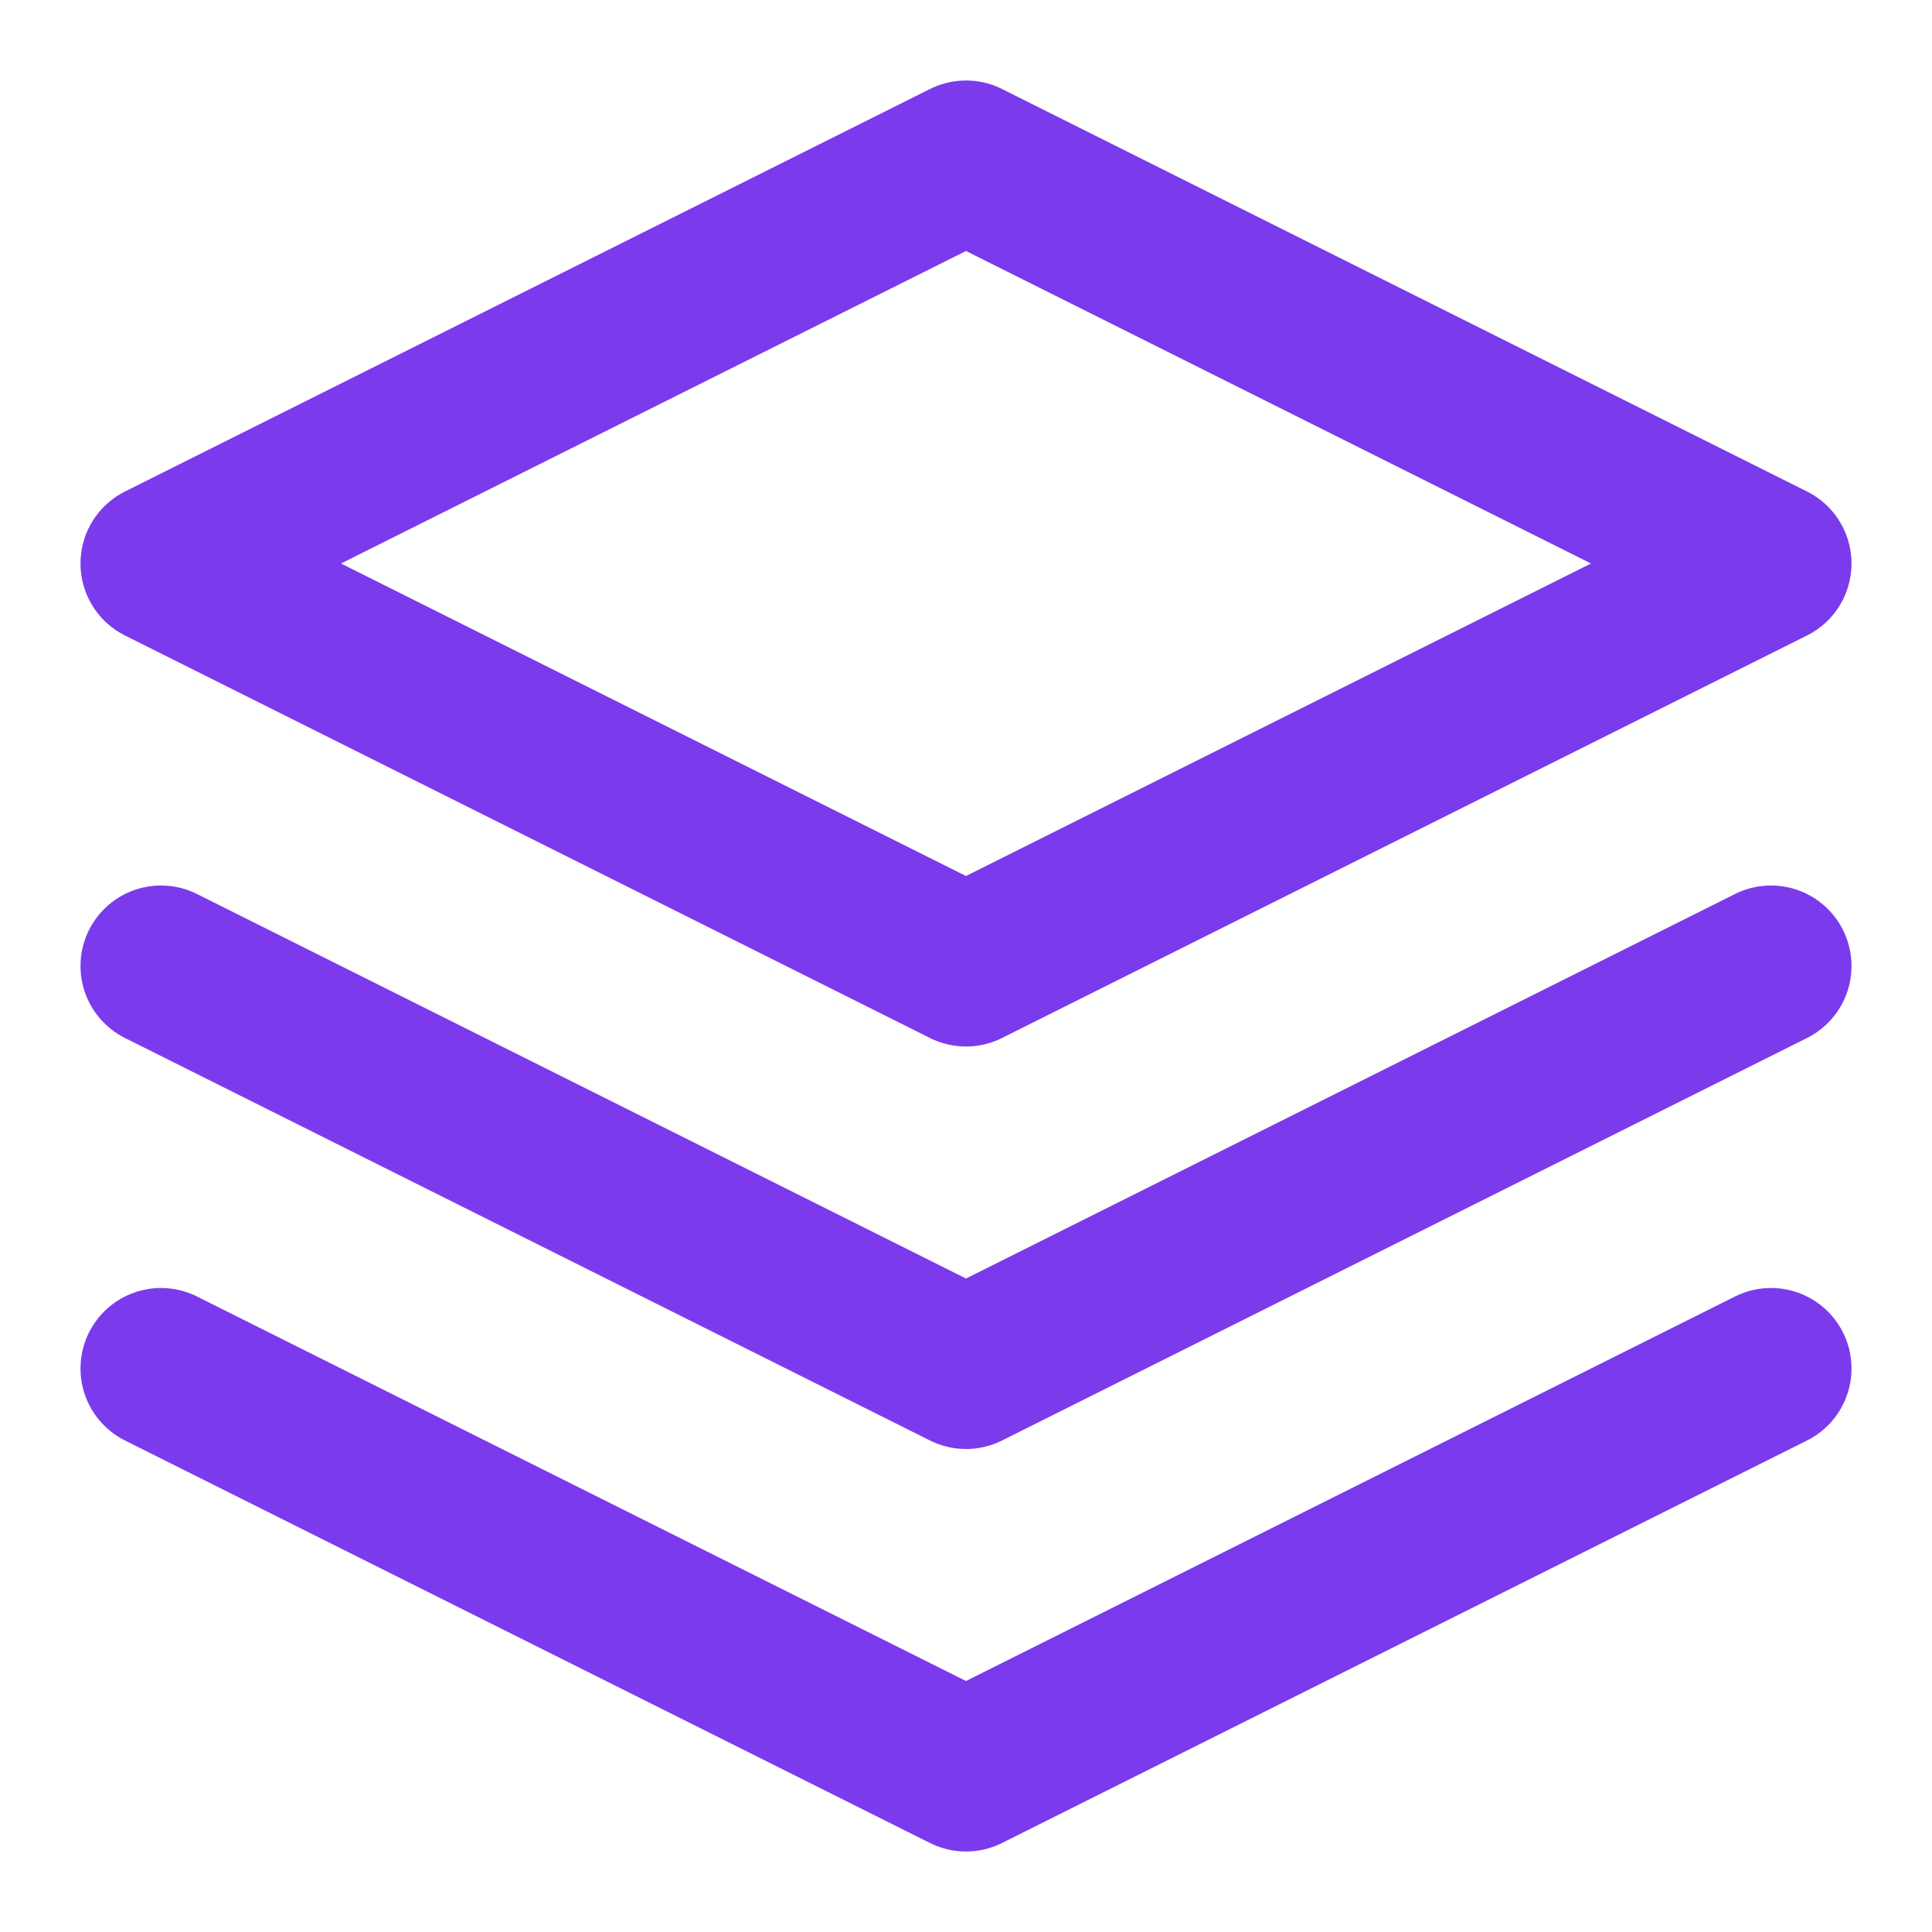
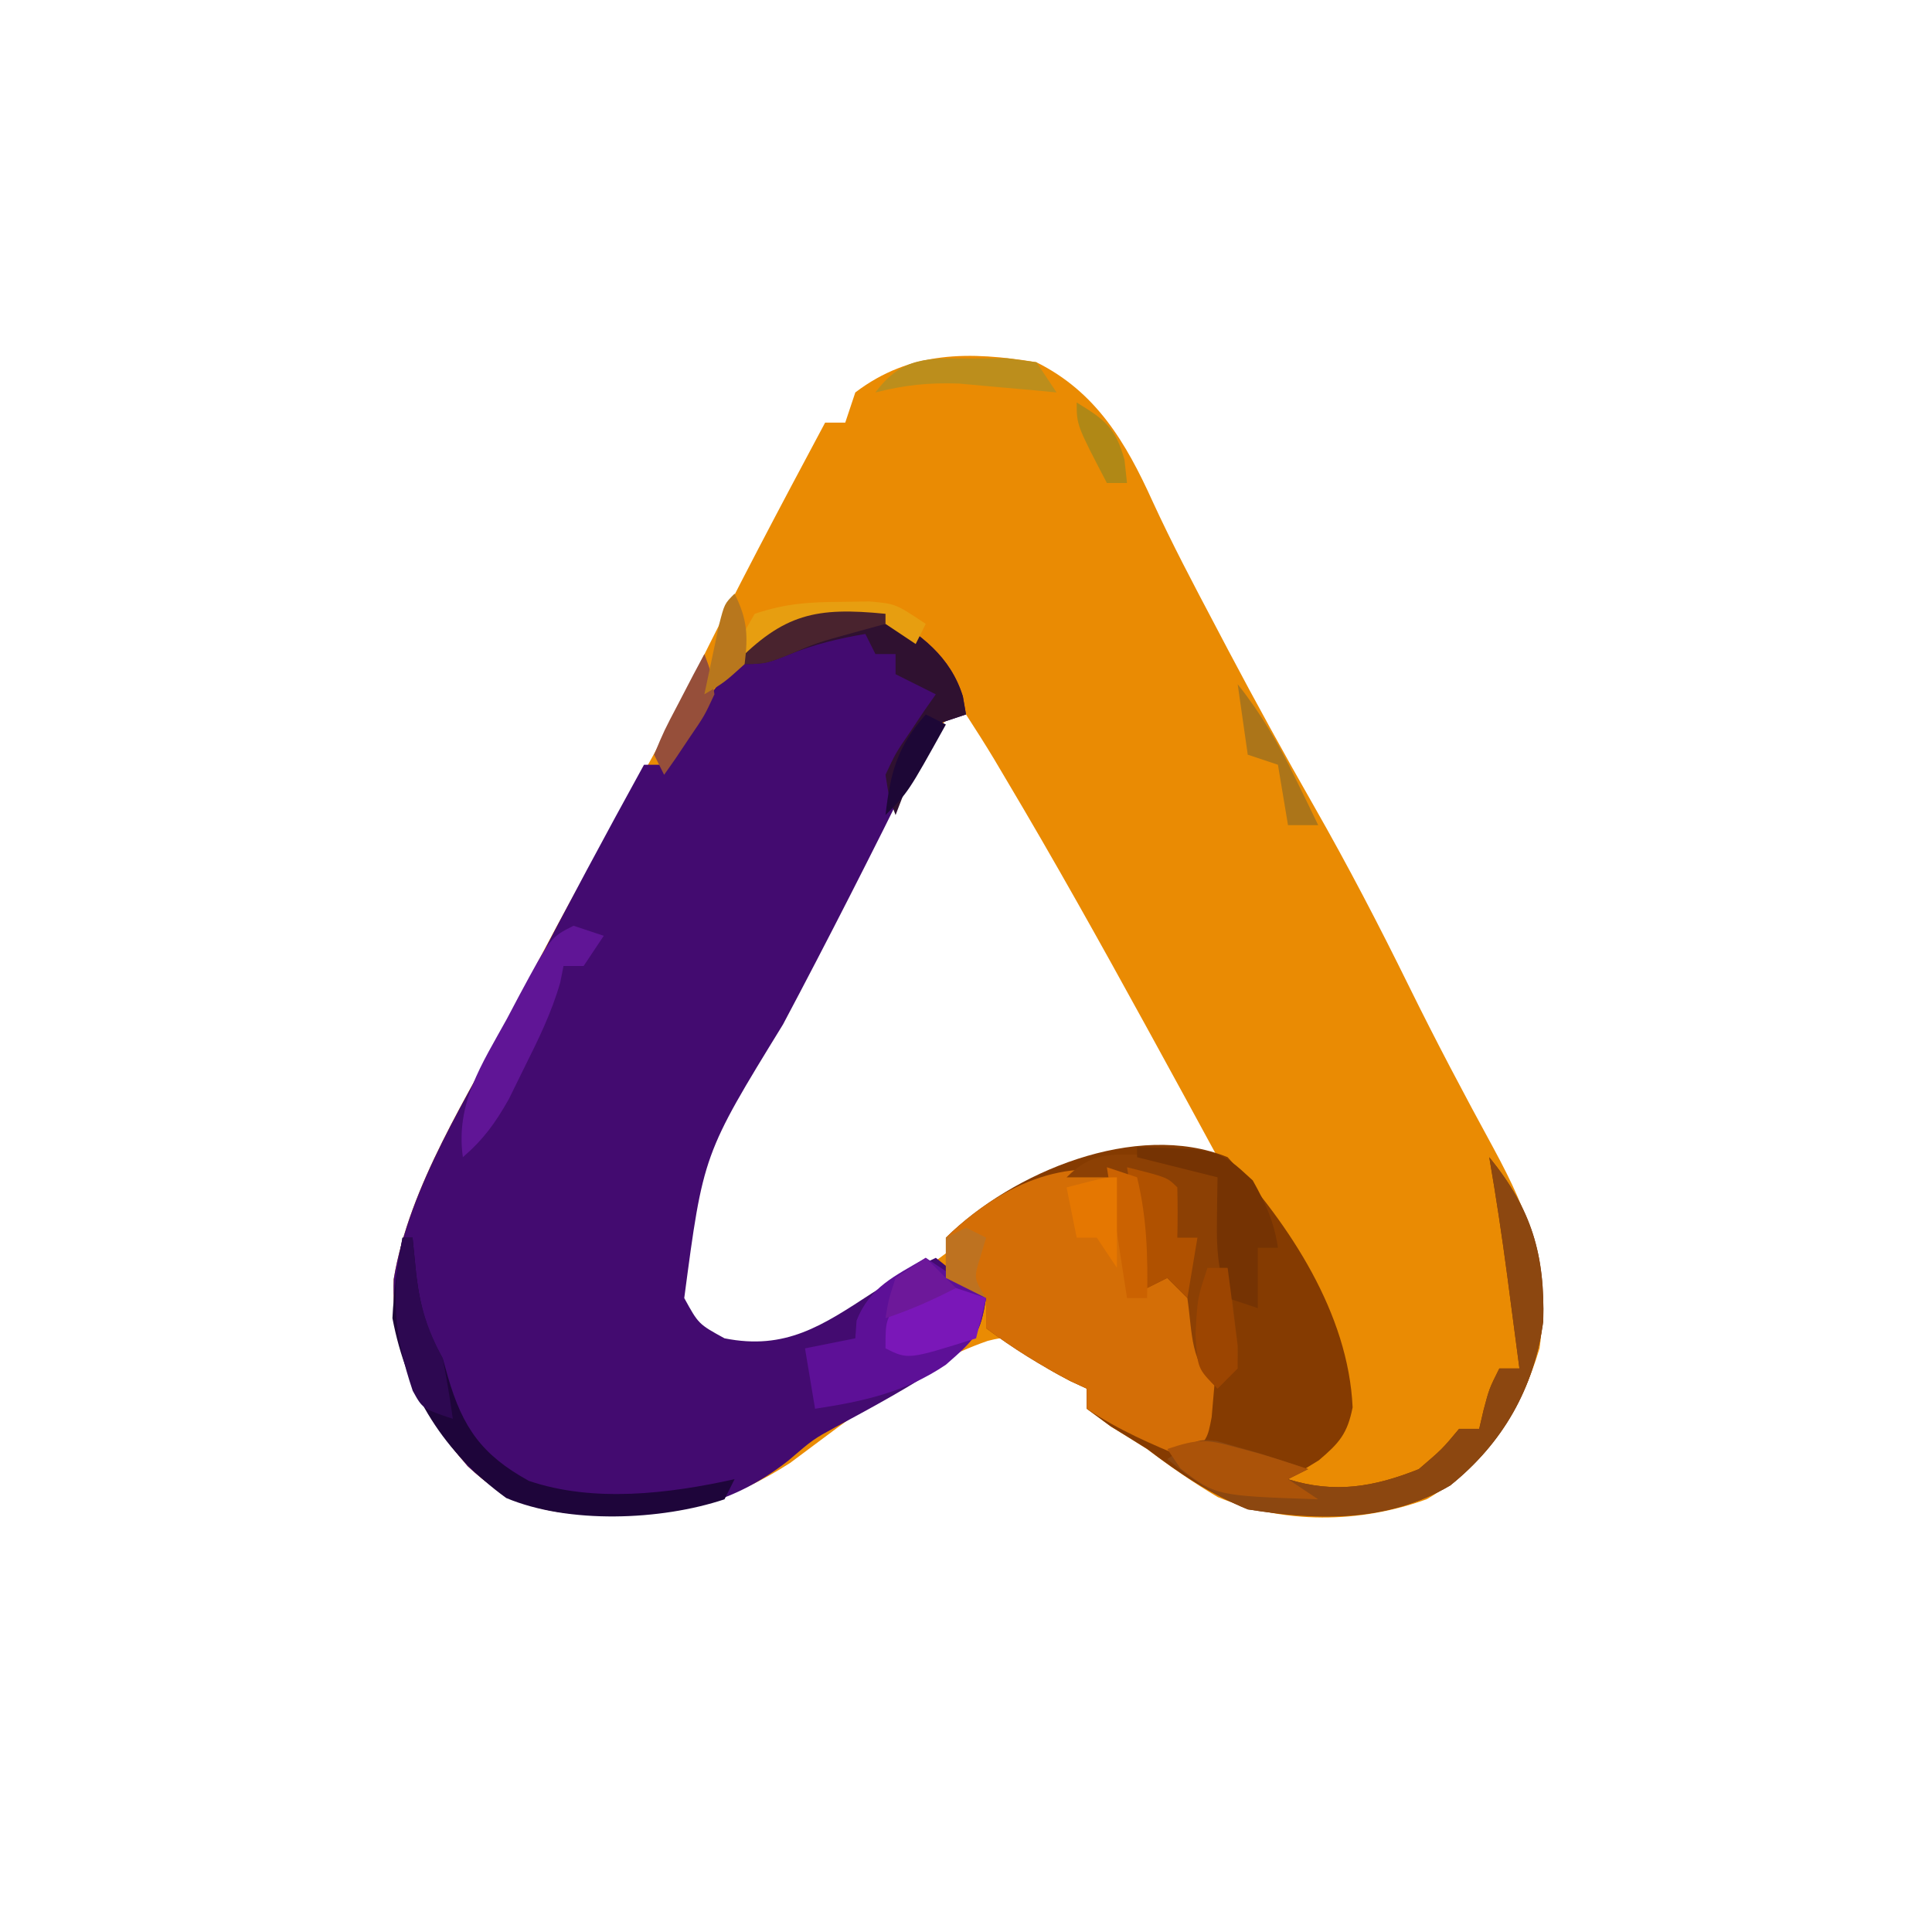
- <svg xmlns="http://www.w3.org/2000/svg" viewBox="0 0 24 24" fill="none" stroke="#7c3aed" stroke-width="2" stroke-linecap="round" stroke-linejoin="round">
-   <path d="M12 2L2 7l10 5 10-5-10-5zM2 17l10 5 10-5M2 12l10 5 10-5" />
+ <svg xmlns="http://www.w3.org/2000/svg" version="1.1" width="192" height="192">
+   <path d="M0 0 C5.934 2.953 8.887 7.964 11.539 13.82 C13.461 18.003 15.601 22.056 17.75 26.125 C18.183 26.948 18.616 27.771 19.062 28.619 C21.829 33.86 24.688 39.04 27.625 44.188 C30.966 50.048 34.062 55.994 37.038 62.047 C39.698 67.447 42.503 72.758 45.387 78.041 C49.112 84.916 51.071 90.149 50 98 C48.027 104.522 44.722 109.523 38.785 112.992 C32.094 115.413 24.625 115.484 18.023 112.781 C15.551 111.317 13.287 109.737 11 108 C9.796 107.244 8.588 106.493 7.375 105.75 C6.199 104.884 6.199 104.884 5 104 C5 103.34 5 102.68 5 102 C4.423 101.732 3.845 101.464 3.25 101.188 C1 100 1 100 -1 98.312 C-2.863 96.776 -2.863 96.776 -4.836 97.254 C-12.02 99.731 -18.432 104.905 -24.48 109.387 C-30.108 112.99 -35.278 114.586 -41.938 114.562 C-42.991 114.559 -42.991 114.559 -44.065 114.555 C-49.372 114.367 -52.673 113.328 -56.523 109.707 C-61.47 103.988 -64.123 98.818 -63.875 91.125 C-62.314 81.767 -56.502 72.98 -52.188 64.688 C-51.596 63.541 -51.005 62.394 -50.396 61.213 C-46.956 54.584 -43.345 48.099 -39.547 41.669 C-37.585 38.284 -35.825 34.834 -34.125 31.312 C-29.933 22.777 -25.483 14.386 -21 6 C-20.34 6 -19.68 6 -19 6 C-18.67 5.01 -18.34 4.02 -18 3 C-12.508 -1.176 -6.609 -1.087 0 0 Z M-10.332 37.055 C-13.171 40.188 -14.927 43.335 -16.688 47.125 C-17.373 48.549 -18.06 49.972 -18.75 51.395 C-19.111 52.142 -19.472 52.889 -19.844 53.659 C-21.868 57.757 -24.037 61.779 -26.188 65.812 C-34.156 78.721 -34.156 78.721 -36 93 C-33.531 96.517 -32.025 97.779 -27.812 98.688 C-19.613 97.209 -12.99 91.332 -6.312 86.605 C1.511 81.174 8.444 78.665 18 79 C16.01 75.328 14.008 71.663 12 68 C11.63 67.325 11.26 66.65 10.879 65.954 C6.347 57.693 1.76 49.471 -3.062 41.375 C-3.444 40.73 -3.826 40.084 -4.22 39.419 C-5.117 37.928 -6.054 36.461 -7 35 C-8.393 34.89 -8.393 34.89 -10.332 37.055 Z " fill="#EA8B03" transform="translate(103,36)" />
+   <path d="M0 0 C3.517 2.047 6.448 4.23 7.688 8.203 C7.842 9.093 7.842 9.093 8 10 C7.01 10.33 6.02 10.66 5 11 C3.935 12.703 3.935 12.703 3 15 C-1.286 23.666 -5.654 32.274 -10.188 40.812 C-18.111 53.706 -18.111 53.706 -20 68 C-18.583 70.583 -18.583 70.583 -16 72 C-9.921 73.216 -6.254 70.717 -1.332 67.508 C0.732 66.173 2.782 65.05 5 64 C6.65 65.32 8.3 66.64 10 68 C9.395 71.58 9.05 71.96 6 74.438 C2.481 76.798 -1.21 78.8 -4.938 80.809 C-7.179 82.032 -7.179 82.032 -9.625 84.125 C-14.928 88.311 -20.269 89.586 -26.938 89.562 C-27.991 89.559 -27.991 89.559 -29.065 89.555 C-34.372 89.367 -37.673 88.328 -41.523 84.707 C-46.47 78.988 -49.123 73.818 -48.875 66.125 C-47.308 56.735 -41.466 47.938 -37.125 39.625 C-36.526 38.47 -35.926 37.315 -35.309 36.125 C-31.621 29.038 -27.856 21.997 -24 15 C-23.34 15 -22.68 15 -22 15 C-20.656 13.177 -20.656 13.177 -19.312 10.875 C-14.52 3.547 -9.494 -2.541 0 0 Z " fill="#430B70" transform="translate(88,61)" />
+   <path d="M0 0 C6.179 6.726 12.001 15.537 12.422 24.863 C11.902 27.494 11.088 28.403 9.062 30.125 C8.052 30.744 7.041 31.363 6 32 C10.645 33.451 14.562 32.777 19 31 C21.335 29.001 21.335 29.001 23 27 C23.66 27 24.32 27 25 27 C25.144 26.381 25.289 25.762 25.438 25.125 C26 23 26 23 27 21 C27.66 21 28.32 21 29 21 C28.689 18.625 28.376 16.25 28.062 13.875 C27.932 12.877 27.932 12.877 27.799 11.859 C27.274 7.892 26.682 3.944 26 0 C30.215 5.173 31.545 9.68 31.367 16.309 C30.458 22.975 27.361 28.408 22.125 32.625 C15.851 36.291 9.011 36.136 2 35 C-1.754 33.463 -4.782 31.445 -8 29 C-9.204 28.244 -10.412 27.493 -11.625 26.75 C-12.409 26.172 -13.193 25.595 -14 25 C-14 24.34 -14 23.68 -14 23 C-14.536 22.753 -15.072 22.505 -15.625 22.25 C-18.597 20.686 -21.312 19.016 -24 17 C-24 16.01 -24 15.02 -24 14 C-25.32 13.34 -26.64 12.68 -28 12 C-28 10.68 -28 9.36 -28 8 C-21.418 1.498 -9.096 -3.681 0 0 Z " fill="#853B01" transform="translate(122,115)" />
+   <path d="M0 0 C0.66 3.3 1.32 6.6 2 10 C2.66 9.34 3.32 8.68 4 8 C6.762 10.762 6.579 13.207 7 17 C7.33 17 7.66 17 8 17 C7.886 18.459 7.758 19.917 7.625 21.375 C7.555 22.187 7.486 22.999 7.414 23.836 C7 26 7 26 5 28 C1.381 26.498 -1.732 25.179 -5 23 C-5 22.34 -5 21.68 -5 21 C-5.536 20.753 -6.072 20.505 -6.625 20.25 C-9.597 18.686 -12.312 17.016 -15 15 C-15 14.01 -15 13.02 -15 12 C-16.32 11.34 -17.64 10.68 -19 10 C-19 8.68 -19 7.36 -19 6 C-13.823 0.987 -7.136 -2.379 0 0 Z " fill="#D46E06" transform="translate(113,117)" />
+   <path d="M0 0 C4.215 5.173 5.545 9.68 5.367 16.309 C4.458 22.975 1.361 28.408 -3.875 32.625 C-10.106 36.288 -17.025 36.065 -24 35 C-27.242 33.656 -29.253 32.243 -32 30 C-29 28 -29 28 -27.062 28.207 C-26.382 28.407 -25.701 28.607 -25 28.812 C-23.979 29.101 -23.979 29.101 -22.938 29.395 C-21.286 29.911 -19.642 30.453 -18 31 C-18.66 31.33 -19.32 31.66 -20 32 C-15.355 33.451 -11.438 32.777 -7 31 C-4.665 29.001 -4.665 29.001 -3 27 C-2.34 27 -1.68 27 -1 27 C-0.783 26.072 -0.783 26.072 -0.562 25.125 C0 23 0 23 1 21 C1.66 21 2.32 21 3 21 C2.689 18.625 2.376 16.25 2.062 13.875 C1.932 12.877 1.932 12.877 1.799 11.859 C1.274 7.892 0.682 3.944 0 0 Z " fill="#8C4710" transform="translate(148,115)" />
+   <path d="M0 0 C1.98 1.32 3.96 2.64 6 4 C5.389 7.592 4.975 8.022 2 10.625 C-2.055 13.365 -6.215 14.273 -11 15 C-11.33 13.02 -11.66 11.04 -12 9 C-10.35 8.67 -8.7 8.34 -7 8 C-6.959 7.423 -6.918 6.845 -6.875 6.25 C-5.559 2.867 -3.034 1.808 0 0 Z " fill="#5D1097" transform="translate(92,125)" />
+   <path d="M0 0 C2.622 0.321 4.759 1.206 7.168 2.266 C7.561 5.389 7.929 8.514 8.293 11.641 C8.405 12.53 8.517 13.42 8.633 14.336 C8.729 15.187 8.826 16.038 8.926 16.914 C9.02 17.7 9.114 18.485 9.211 19.294 C9.168 21.266 9.168 21.266 7.168 23.266 C4.412 20.51 4.709 18.05 4.168 14.266 C3.508 13.606 2.848 12.946 2.168 12.266 C1.178 12.761 1.178 12.761 0.168 13.266 C-0.492 9.636 -1.152 6.006 -1.832 2.266 C-3.812 2.266 -5.792 2.266 -7.832 2.266 C-5.262 -0.304 -3.508 0.027 0 0 Z " fill="#8C4004" transform="translate(113.832,114.7344)" />
+   <path d="M0 0 C0.33 0 0.66 0 1 0 C1.124 1.238 1.248 2.475 1.375 3.75 C1.778 6.952 2.41 9.173 4 12 C4.17 12.607 4.34 13.214 4.516 13.84 C5.984 18.896 7.9 21.602 12.551 24.164 C18.971 26.355 26.478 25.449 33 24 C32.67 24.66 32.34 25.32 32 26 C25.67 28.11 16.504 28.47 10.309 25.871 C4.128 21.379 0.425 15.515 -1 8 C-0.87 5.256 -0.477 2.716 0 0 Z " fill="#1E053A" transform="translate(40,123)" />
+   <path d="M0 0 C3.519 2.038 6.449 4.234 7.688 8.203 C7.791 8.796 7.894 9.389 8 10 C7.01 10.33 6.02 10.66 5 11 C3.288 13.82 2.194 16.93 1 20 C0.348 18.266 0.348 18.266 0 16 C0.996 13.859 0.996 13.859 2.438 11.75 C2.911 11.044 3.384 10.337 3.871 9.609 C4.244 9.078 4.616 8.547 5 8 C3.68 7.34 2.36 6.68 1 6 C1 5.34 1 4.68 1 4 C0.34 4 -0.32 4 -1 4 C-1.33 3.34 -1.66 2.68 -2 2 C-4.703 2.463 -7.076 3.031 -9.625 4.062 C-12 5 -12 5 -15 5 C-10.402 0.284 -6.632 -1.644 0 0 Z " fill="#2F1130" transform="translate(88,61)" />
+   <path d="M0 0 C8.125 0.191 8.125 0.191 11.5 3.312 C12.792 5.628 13.614 7.395 14 10 C13.34 10 12.68 10 12 10 C12 11.98 12 13.96 12 16 C11.01 15.67 10.02 15.34 9 15 C8.039 12.118 7.894 10.301 7.938 7.312 C7.947 6.504 7.956 5.696 7.965 4.863 C7.982 3.941 7.982 3.941 8 3 C5.36 2.34 2.72 1.68 0 1 C0 0.67 0 0.34 0 0 Z " fill="#753303" transform="translate(113,114)" />
+   <path d="M0 0 C0.99 0.33 1.98 0.66 3 1 C2.01 2.485 2.01 2.485 1 4 C0.34 4 -0.32 4 -1 4 C-1.106 4.535 -1.211 5.07 -1.32 5.621 C-2.18 8.631 -3.479 11.261 -4.875 14.062 C-5.388 15.105 -5.901 16.148 -6.43 17.223 C-7.784 19.617 -8.941 21.219 -11 23 C-11.75 17.644 -9.114 13.778 -6.625 9.25 C-6.213 8.47 -5.8 7.69 -5.375 6.887 C-2.276 1.138 -2.276 1.138 0 0 Z " fill="#601596" transform="translate(57,92)" />
+   <path d="M0 0 C4 1 4 1 5 2 C5.041 3.666 5.043 5.334 5 7 C5.66 7 6.32 7 7 7 C6.67 8.98 6.34 10.96 6 13 C5.34 12.34 4.68 11.68 4 11 C3.01 11.495 3.01 11.495 2 12 C1.34 8.04 0.68 4.08 0 0 Z " fill="#B05100" transform="translate(112,116)" />
+   <path d="M0 0 C1.98 0.66 3.96 1.32 6 2 C5.67 3.32 5.34 4.64 5 6 C-1.75 8.125 -1.75 8.125 -4 7 C-4 4 -4 4 -2 1.812 C-1.34 1.214 -0.68 0.616 0 0 Z " fill="#7A17B8" transform="translate(92,127)" />
+   <path d="M0 0 C0.33 0 0.66 0 1 0 C1.124 1.238 1.248 2.475 1.375 3.75 C1.767 6.944 2.482 9.155 4 12 C4.383 13.991 4.726 15.991 5 18 C2 17 2 17 1.016 15.215 C-0.859 9.639 -1.155 5.777 0 0 Z " fill="#2D0851" transform="translate(40,123)" />
+   <path d="M0 0 C1.021 0.275 1.021 0.275 2.062 0.555 C3.719 1.042 5.362 1.579 7 2.125 C6.01 2.62 6.01 2.62 5 3.125 C5.99 3.785 6.98 4.445 8 5.125 C-2.153 4.775 -2.153 4.775 -5.688 2.062 C-6.121 1.423 -6.554 0.784 -7 0.125 C-3.829 -0.932 -3.074 -0.85 0 0 Z " fill="#AB5309" transform="translate(123,143.875)" />
+   <path d="M0 0 C0.66 0 1.32 0 2 0 C2.222 1.623 2.427 3.249 2.625 4.875 C2.741 5.78 2.857 6.685 2.977 7.617 C2.984 8.404 2.992 9.19 3 10 C2.34 10.66 1.68 11.32 1 12 C-1 10 -1 10 -1.188 6.562 C-1 3 -1 3 0 0 Z " fill="#9C4501" transform="translate(120,126)" />
+   <path d="M0 0 C1.156 -0.008 2.313 -0.015 3.504 -0.023 C4.472 0.108 5.44 0.24 6.438 0.375 C7.098 1.365 7.758 2.355 8.438 3.375 C7.117 3.249 7.117 3.249 5.77 3.121 C4.608 3.019 3.447 2.917 2.25 2.812 C1.101 2.708 -0.047 2.604 -1.23 2.496 C-4.249 2.386 -6.652 2.635 -9.562 3.375 C-6.89 -0.246 -4.309 -0.029 0 0 Z " fill="#BC8E1C" transform="translate(96.5625,35.625)" />
+   <path d="M0 0 C0.99 0.33 1.98 0.66 3 1 C3.982 5.053 4.082 8.839 4 13 C3.34 13 2.68 13 2 13 C1.34 8.71 0.68 4.42 0 0 Z " fill="#CB6201" transform="translate(110,116)" />
+   <path d="M0 0 C1.439 -0.021 1.439 -0.021 2.906 -0.043 C5.5 0.188 5.5 0.188 8.5 2.188 C8.17 2.848 7.84 3.507 7.5 4.188 C6.51 3.527 5.52 2.868 4.5 2.188 C0.352 1.599 -3.326 1.465 -6.938 3.688 C-7.453 4.183 -7.969 4.678 -8.5 5.188 C-9.16 5.188 -9.82 5.188 -10.5 5.188 C-9.688 3.25 -9.688 3.25 -8.5 1.188 C-5.433 0.165 -3.213 0.022 0 0 Z " fill="#E79E10" transform="translate(83.5,59.8125)" />
+   <path d="M0 0 C2.334 2.929 4.05 5.886 5.688 9.25 C6.124 10.142 6.561 11.034 7.012 11.953 C7.338 12.629 7.664 13.304 8 14 C7.01 14 6.02 14 5 14 C4.67 12.02 4.34 10.04 4 8 C3.01 7.67 2.02 7.34 1 7 C0.67 4.69 0.34 2.38 0 0 Z " fill="#AC7519" transform="translate(123,68)" />
+   <path d="M0 0 C0 2.97 0 5.94 0 9 C-0.66 8.01 -1.32 7.02 -2 6 C-2.66 6 -3.32 6 -4 6 C-4.33 4.35 -4.66 2.7 -5 1 C-1.125 0 -1.125 0 0 0 Z " fill="#E57701" transform="translate(111,117)" />
+   <path d="M0 0 C0 0.33 0 0.66 0 1 C-1.578 1.433 -1.578 1.433 -3.188 1.875 C-6.862 2.889 -6.862 2.889 -9.75 4.125 C-12 5 -12 5 -15 5 C-10.114 -0.012 -6.902 -0.69 0 0 Z " fill="#49232E" transform="translate(88,61)" />
+   <path d="M0 0 C0.652 1.734 0.652 1.734 1 4 C0.004 6.141 0.004 6.141 -1.438 8.25 C-1.911 8.956 -2.384 9.663 -2.871 10.391 C-3.244 10.922 -3.616 11.453 -4 12 C-4.33 11.34 -4.66 10.68 -5 10 C-4.004 7.617 -4.004 7.617 -2.562 4.875 C-1.853 3.51 -1.853 3.51 -1.129 2.117 C-0.756 1.419 -0.384 0.72 0 0 Z " fill="#964F3A" transform="translate(70,65)" />
+   <path d="M0 0 C0.99 0.99 1.98 1.98 3 3 C0.668 4.206 -1.496 5.165 -4 6 C-3.688 4.125 -3.688 4.125 -3 2 C-2.01 1.34 -1.02 0.68 0 0 Z " fill="#6D189A" transform="translate(92,125)" />
+   <path d="M0 0 C0.66 0.33 1.32 0.66 2 1 C1.814 1.619 1.629 2.237 1.438 2.875 C0.763 5.042 0.763 5.042 2 7 C0.68 6.34 -0.64 5.68 -2 5 C-2 3.68 -2 2.36 -2 1 C-1.34 0.67 -0.68 0.34 0 0 Z " fill="#BE7220" transform="translate(96,122)" />
+   <path d="M0 0 C0.66 0.33 1.32 0.66 2 1 C-1.75 7.75 -1.75 7.75 -4 10 C-3.521 5.781 -2.834 3.203 0 0 Z " fill="#1D0736" transform="translate(92,71)" />
+   <path d="M0 0 C1.287 2.575 1.348 4.147 1 7 C-1 8.812 -1 8.812 -3 10 C-2.692 8.52 -2.378 7.041 -2.062 5.562 C-1.888 4.739 -1.714 3.915 -1.535 3.066 C-1 1 -1 1 0 0 Z " fill="#B8771D" transform="translate(73,59)" />
+   <path d="M0 0 C2.784 1.706 3.854 2.476 4.75 5.688 C4.832 6.451 4.915 7.214 5 8 C4.34 8 3.68 8 3 8 C0 2.25 0 2.25 0 0 Z " fill="#B08816" transform="translate(107,40)" />
</svg>
